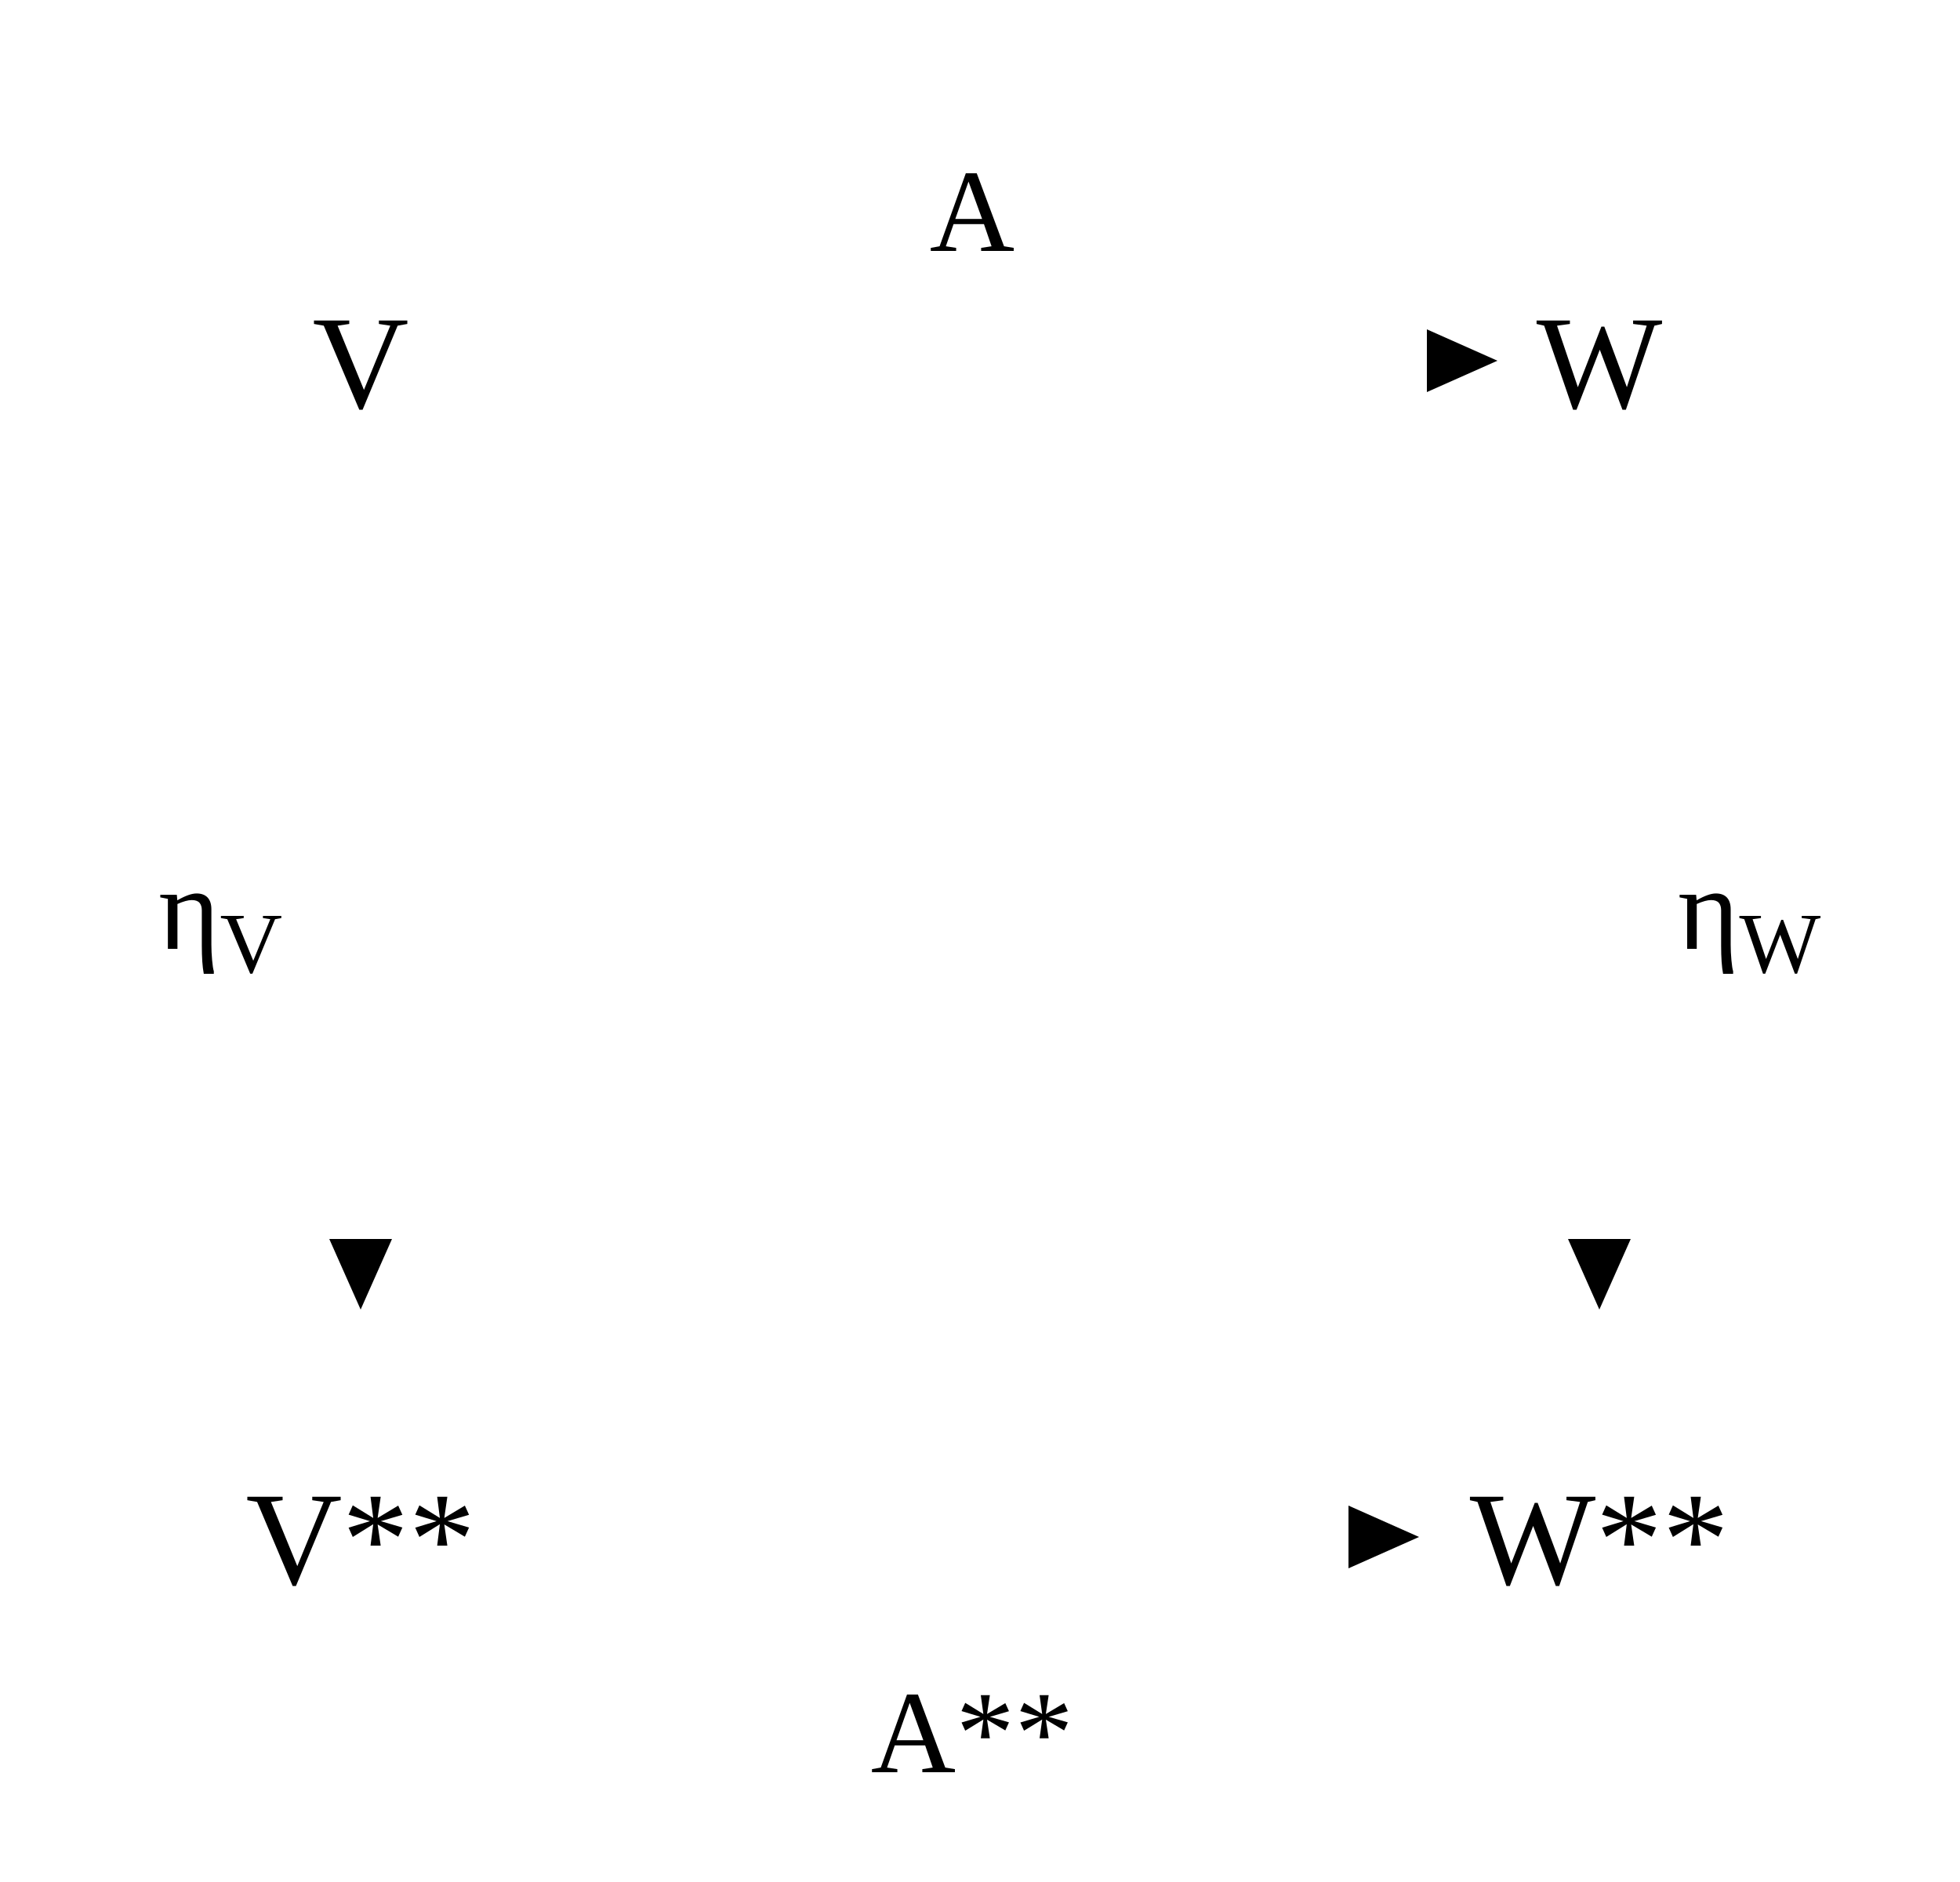
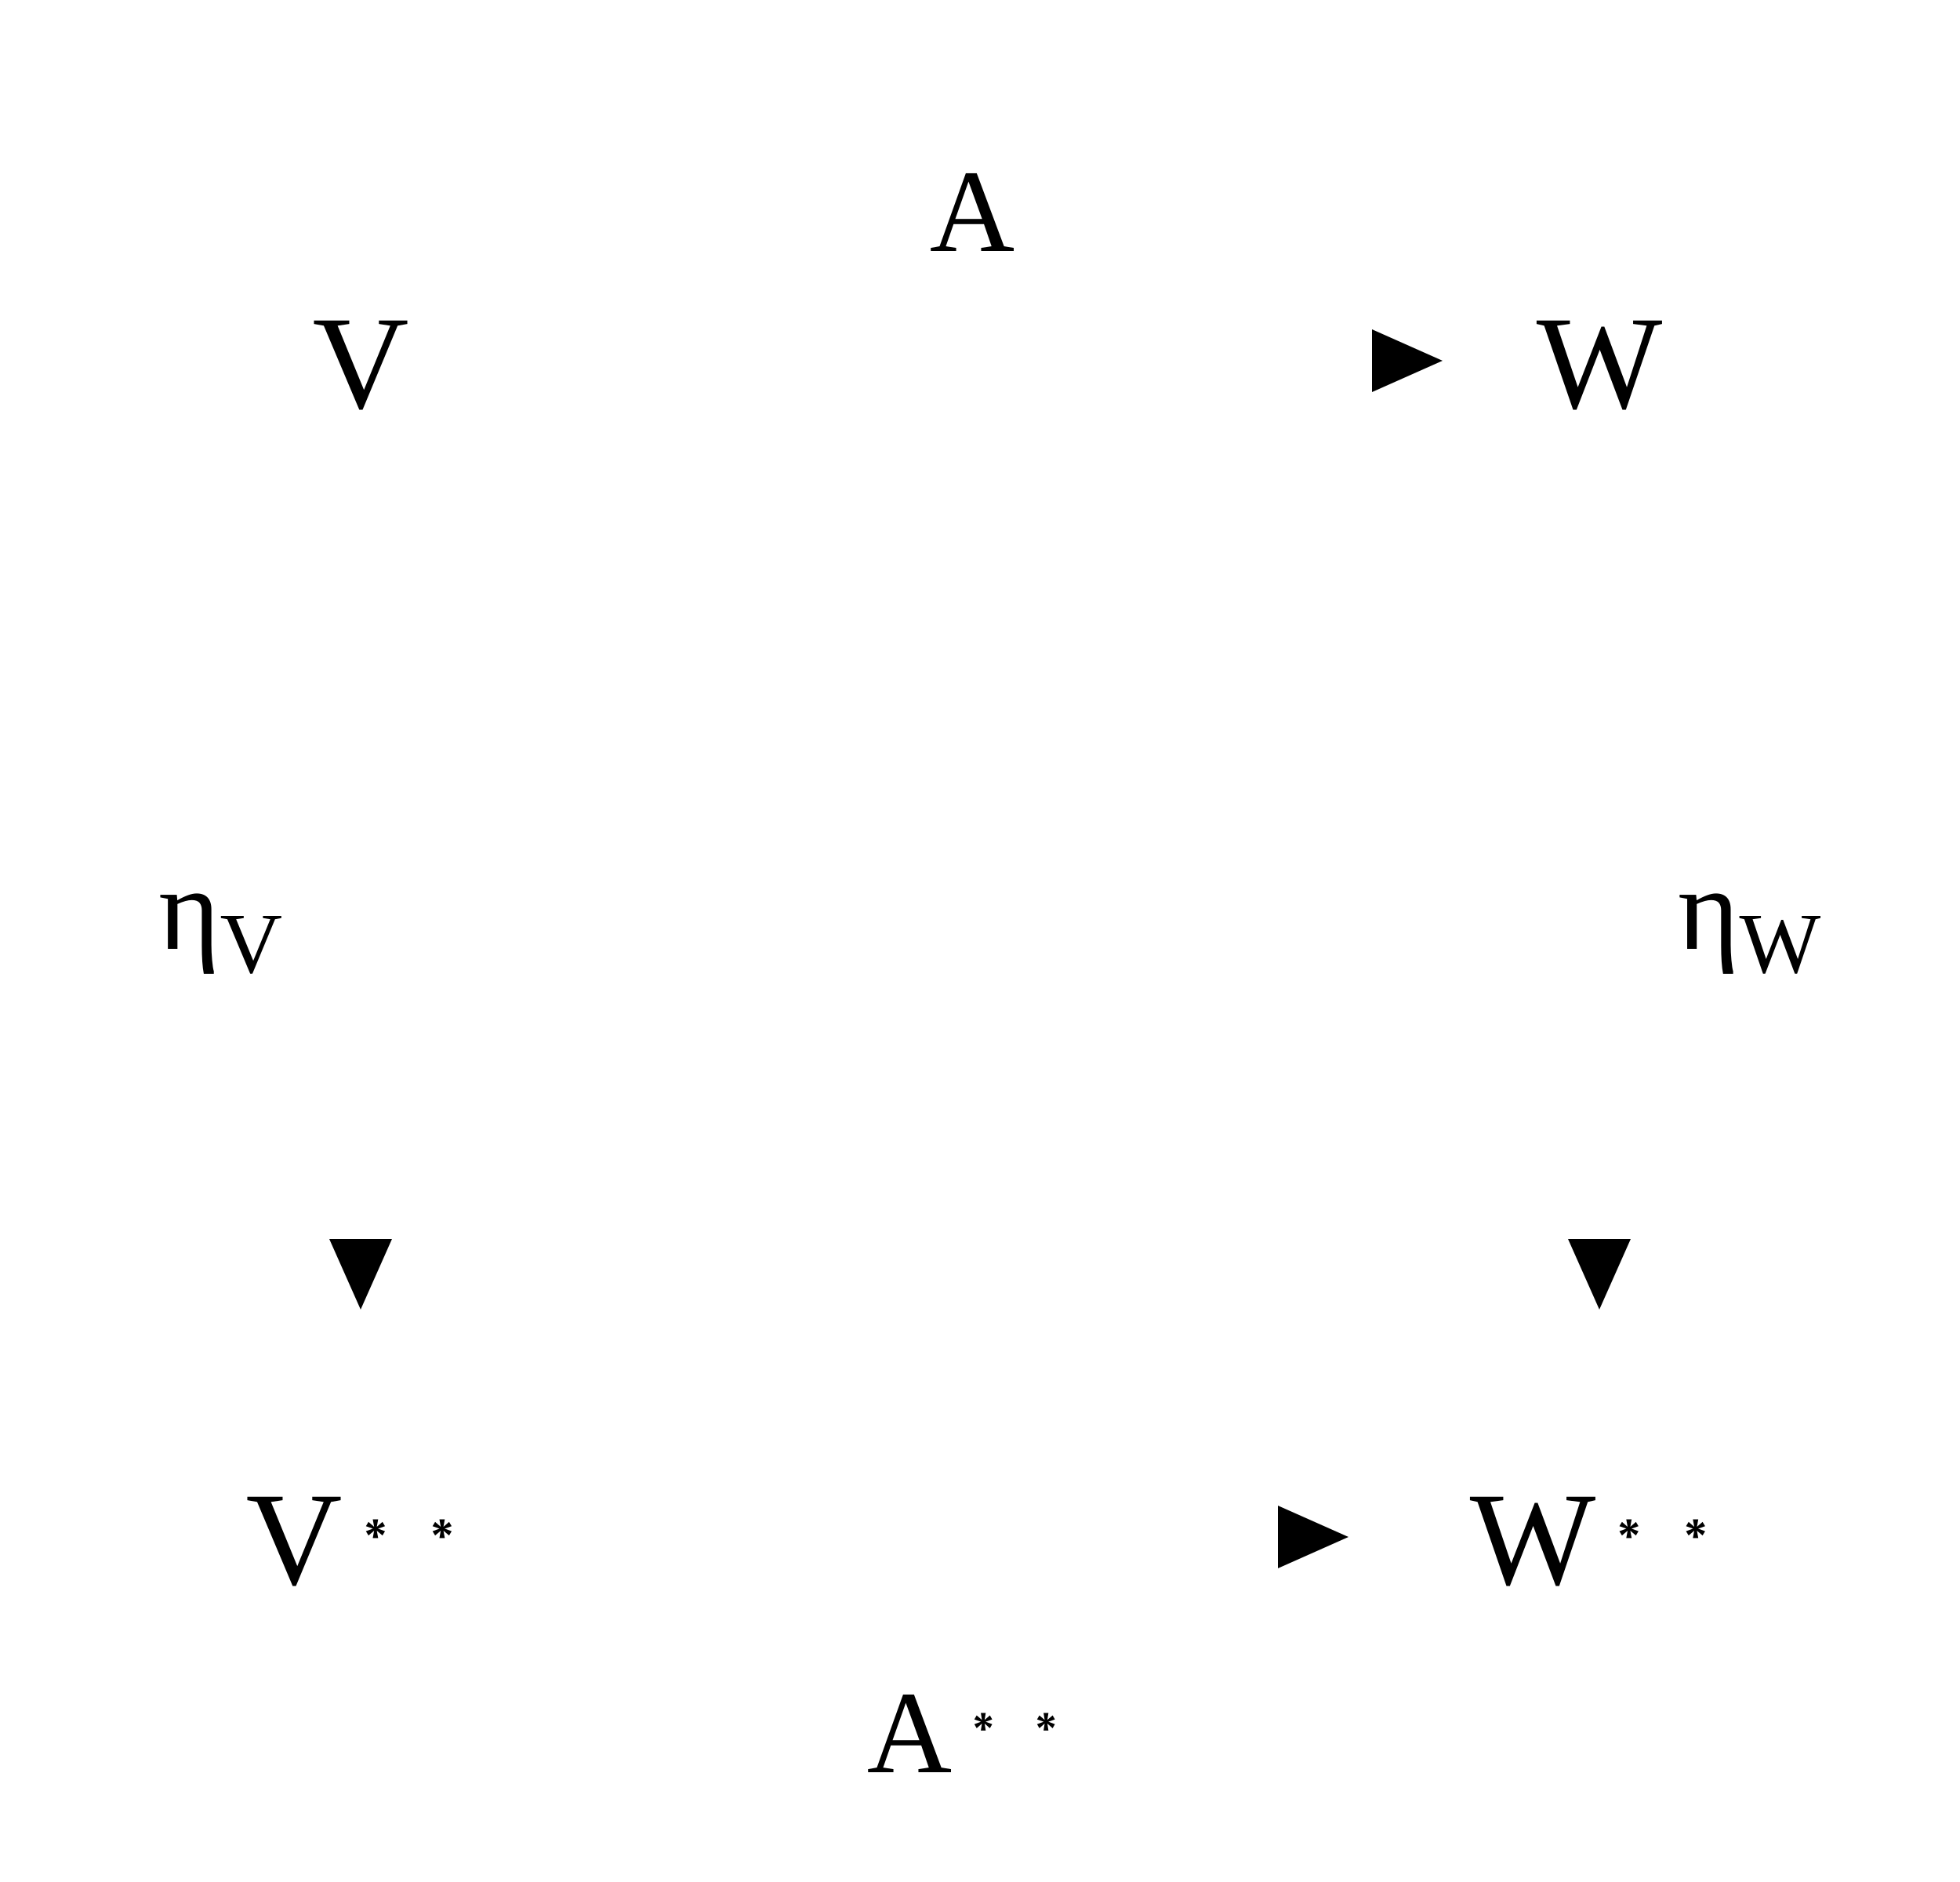
<svg viewBox="0 0 250 240" role="img" aria-label="Квадрат естественности для конкретных пространств V и W: сверху отображение A, снизу его дважды двойственное, по бокам канонические отображения эта для V и для W">
  <text class="s-txt" x="46" y="52" text-anchor="middle" font-size="17">V</text>
  <text class="s-txt" x="204" y="52" text-anchor="middle" font-size="17">W</text>
-   <text class="s-txt" x="46" y="202" text-anchor="middle" font-size="17">V**</text>
-   <text class="s-txt" x="204" y="202" text-anchor="middle" font-size="17">W**</text>
-   <line class="s-thin" x1="66" y1="46" x2="182" y2="46" />
-   <path class="s-ar-m" d="M182,42 l9,4 -9,4 z" />
-   <line class="s-thin" x1="78" y1="196" x2="172" y2="196" />
-   <path class="s-ar-m" d="M172,192 l9,4 -9,4 z" />
+   <text class="s-txt" x="46" y="202" text-anchor="middle" font-size="17">V<tspan dy="-5" font-size="8.5">∗∗</tspan>
+   </text>
+   <text class="s-txt" x="204" y="202" text-anchor="middle" font-size="17">W<tspan dy="-5" font-size="8.5">∗∗</tspan>
+   </text>
+   <line class="s-thin" x1="66" y1="46" x2="175" y2="46" />
+   <path class="s-ar-m" d="M175,42 l9,4 -9,4 z" />
+   <line class="s-thin" x1="78" y1="196" x2="163" y2="196" />
+   <path class="s-ar-m" d="M163,192 l9,4 -9,4 z" />
  <line class="s-thin" x1="46" y1="68" x2="46" y2="167" />
  <path class="s-ar-m" d="M42,158 l4,9 4,-9 z" />
  <line class="s-thin" x1="204" y1="68" x2="204" y2="167" />
  <path class="s-ar-m" d="M200,158 l4,9 4,-9 z" />
  <text class="s-txt-m" x="124" y="32" text-anchor="middle" font-size="15">A</text>
-   <text class="s-txt-m" x="124" y="226" text-anchor="middle" font-size="15">A**</text>
+   <text class="s-txt-m" x="124" y="226" text-anchor="middle" font-size="15">A<tspan dy="-4.5" font-size="8">∗∗</tspan>
+   </text>
  <text class="s-txt-m" x="36" y="121" text-anchor="end" font-size="15">η<tspan dy="3" font-size="11">V</tspan>
  </text>
  <text class="s-txt-m" x="214" y="121" font-size="15">η<tspan dy="3" font-size="11">W</tspan>
  </text>
</svg>
